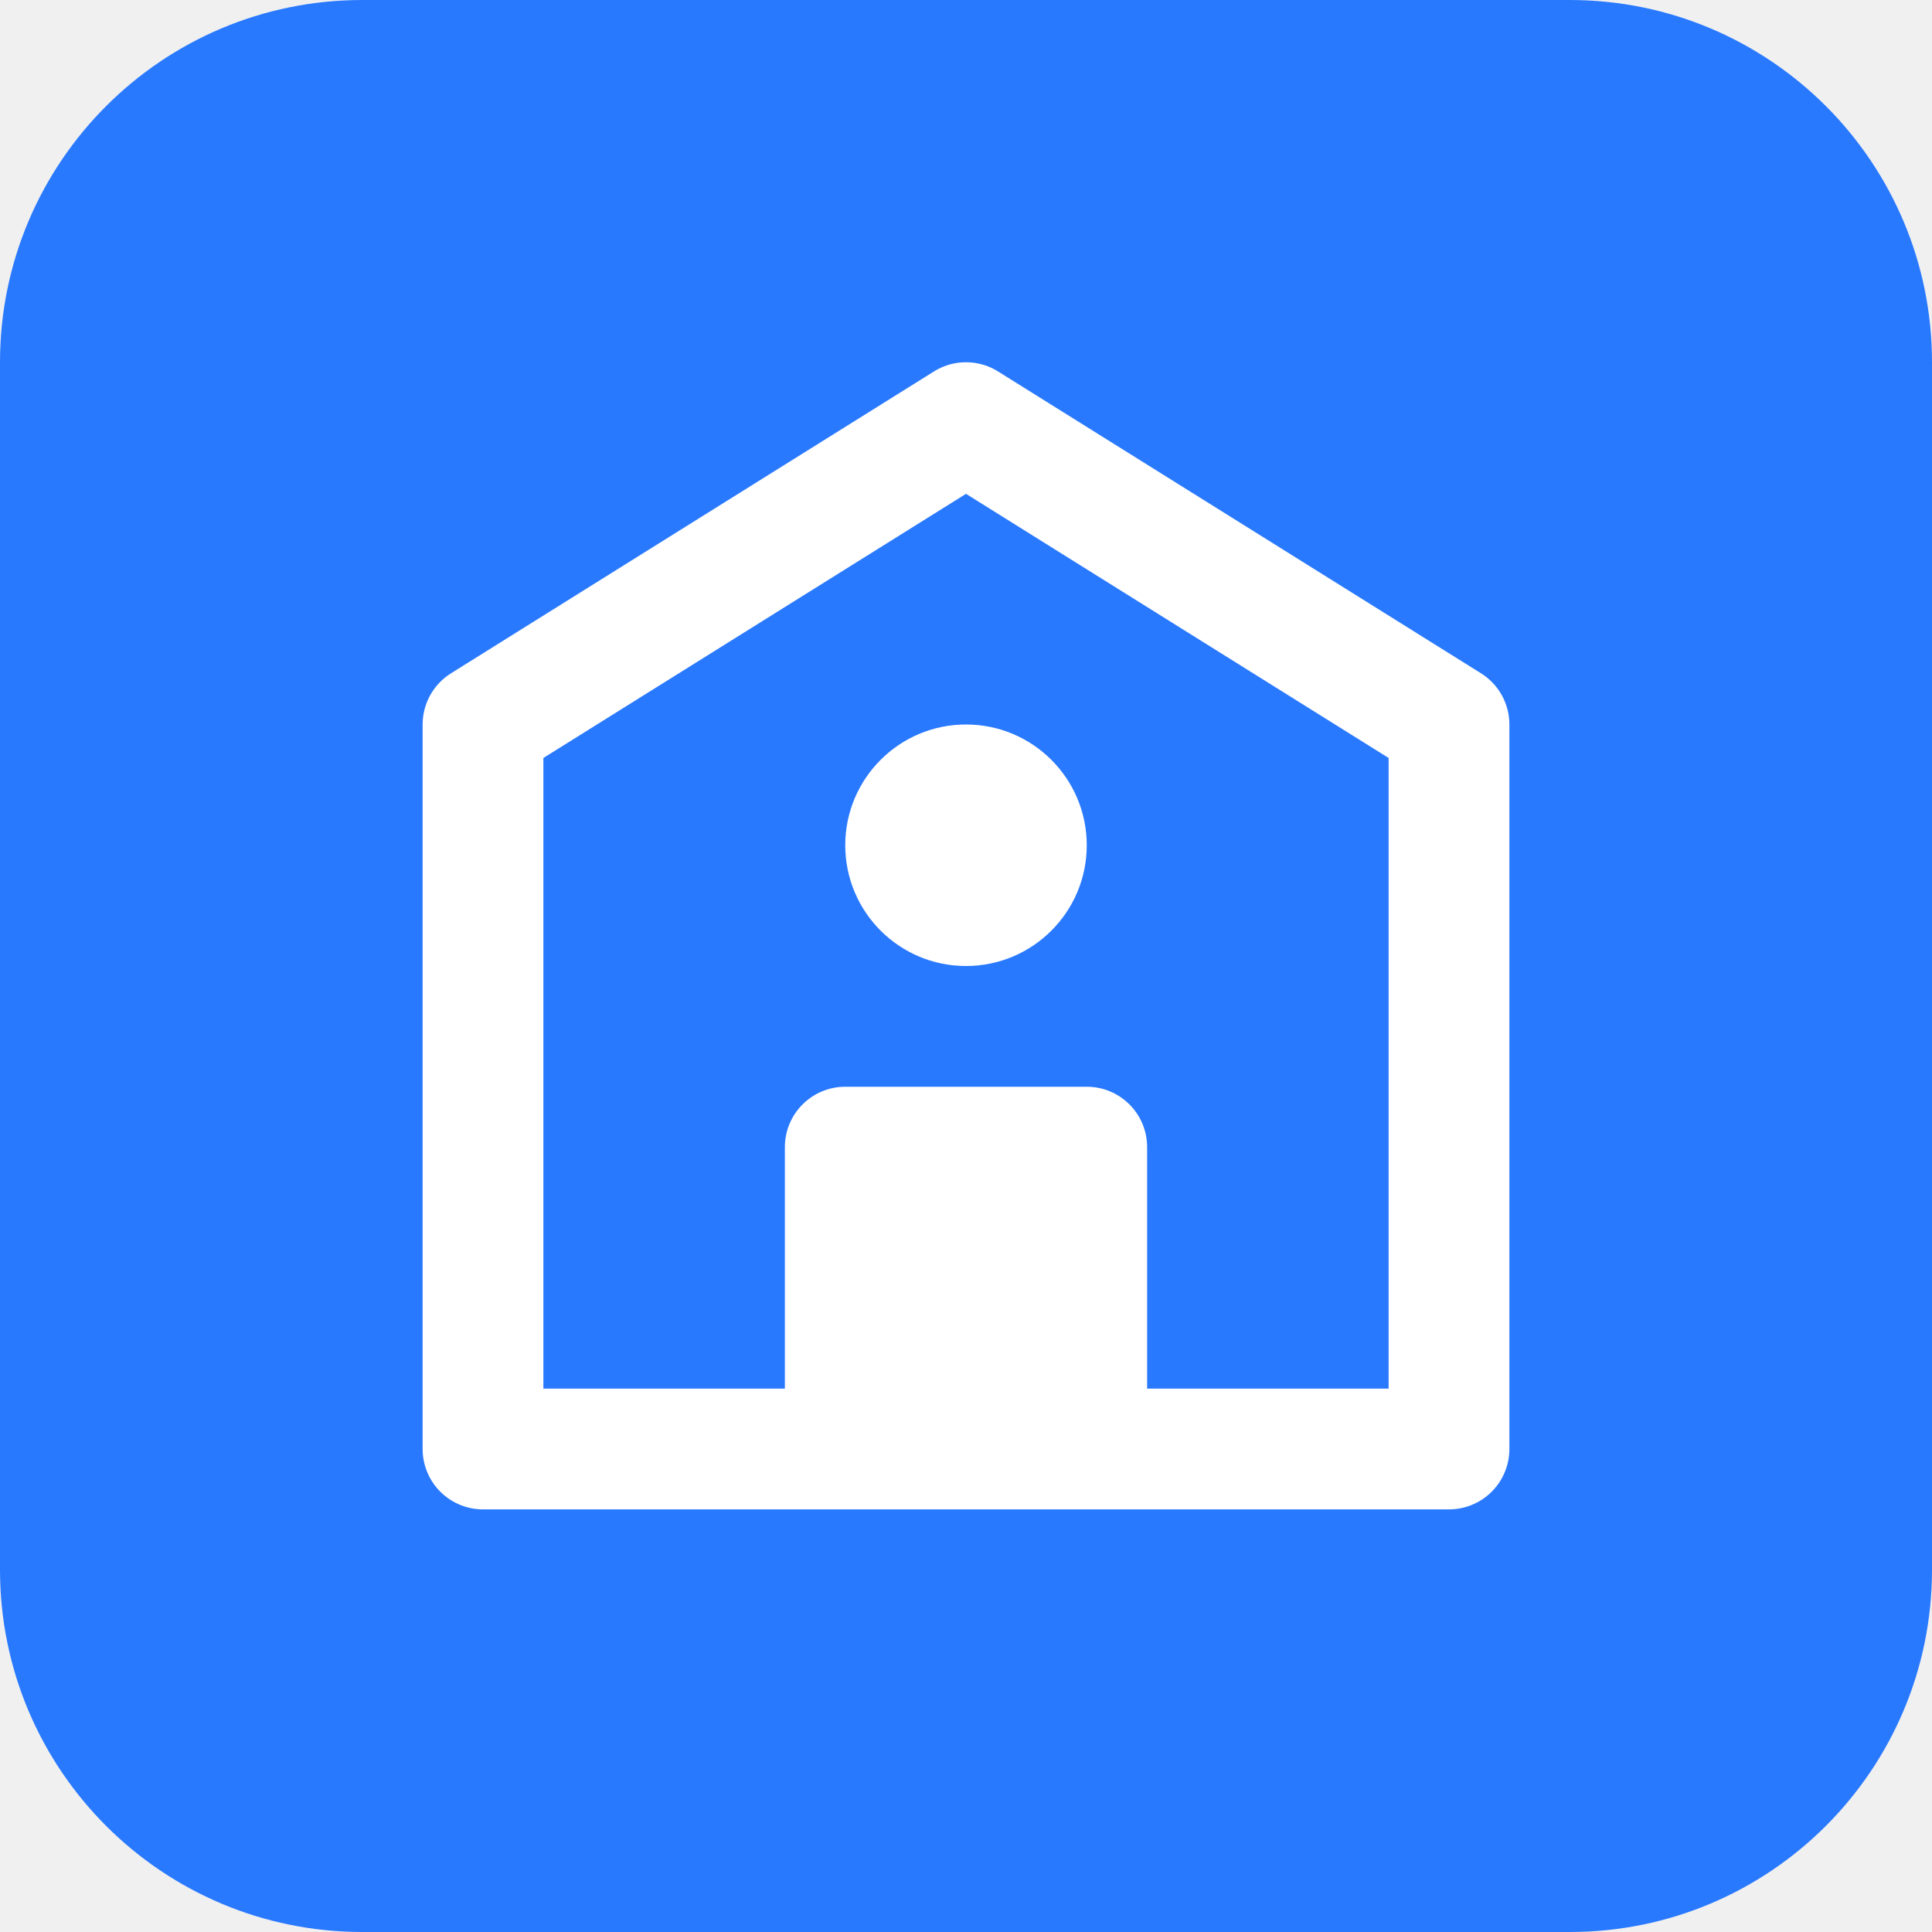
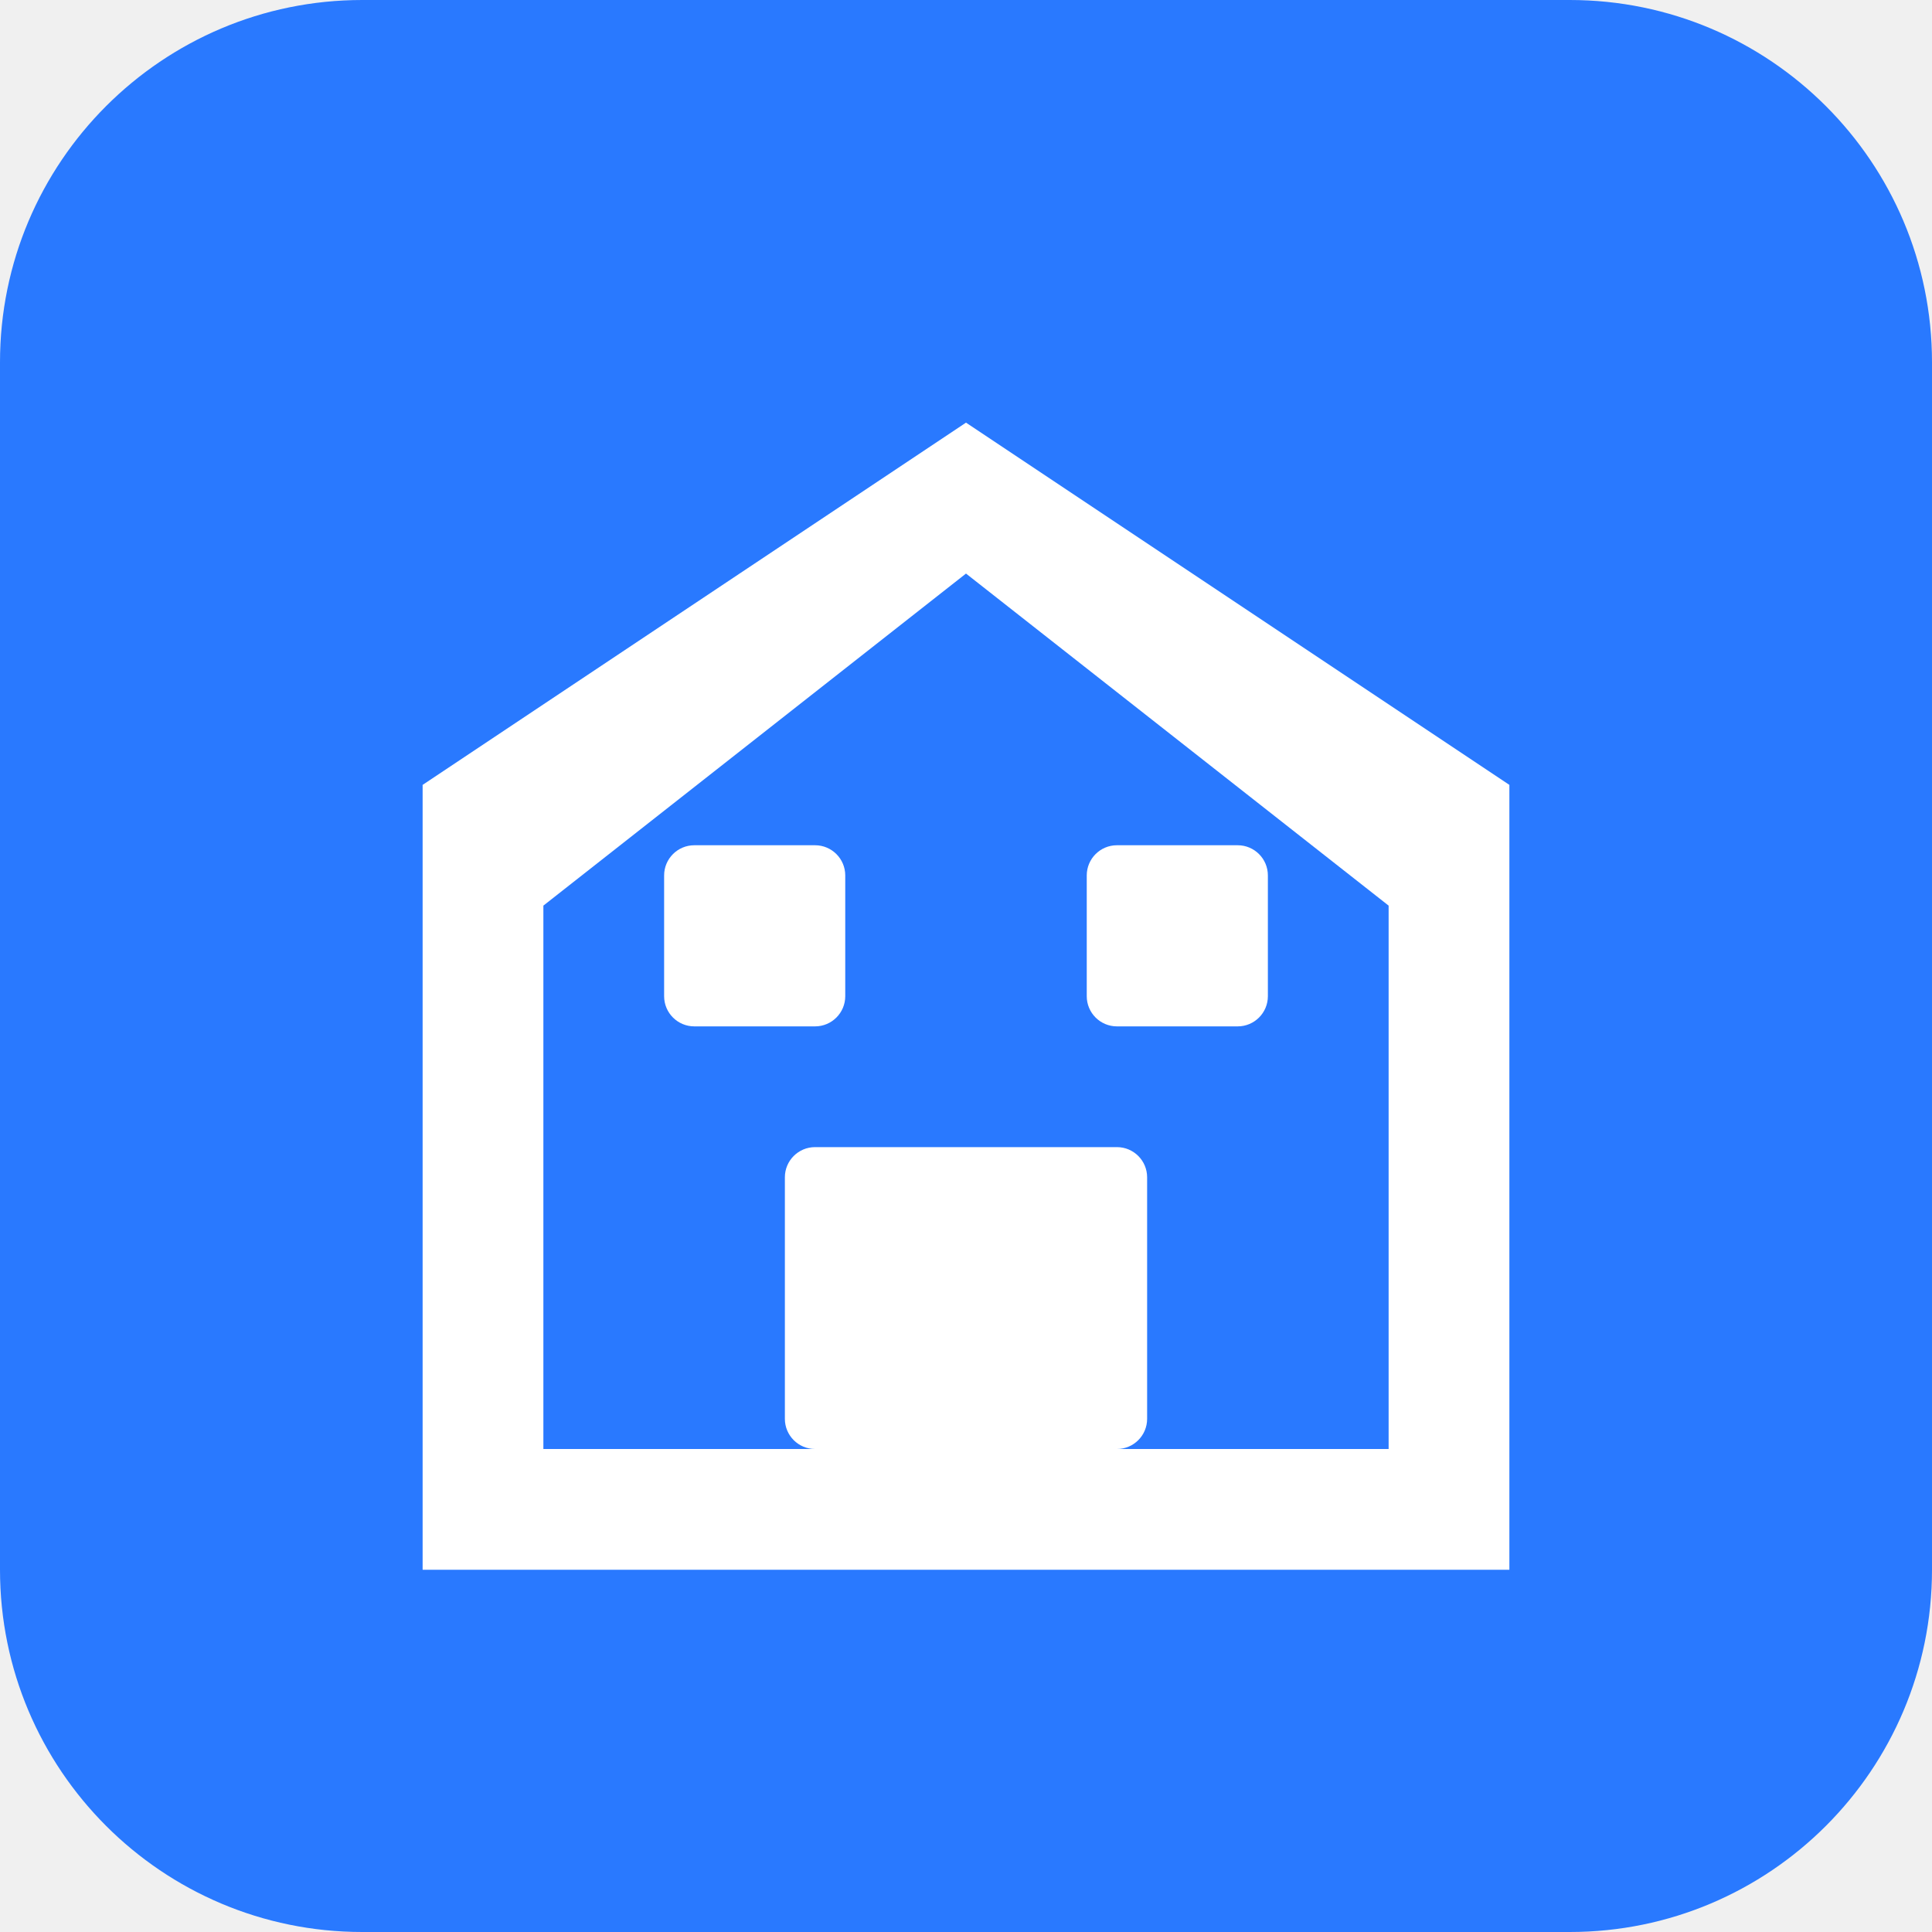
- <svg xmlns="http://www.w3.org/2000/svg" viewBox="0 0 32 32">
-   <rect width="32" height="32" rx="6" fill="#2979ff" />
-   <path d="M8 24V12l8-5 8 5v12H8z" fill="none" stroke="#fff" stroke-width="2" stroke-linejoin="round" />
-   <rect x="13" y="18" width="6" height="6" rx="1" fill="#fff" />
-   <circle cx="16" cy="14" r="2" fill="#fff" />
+ <svg xmlns="http://www.w3.org/2000/svg" width="32" height="32" viewBox="0 0 32 32">
+   <rect width="32" height="32" rx="6" fill="#2979FF" />
+   <g fill="#FFFFFF">
+     <path d="M16 7L7 13v13h18V13L16 7zm0 2.5L23 15v9H9v-9l7-5.5z" />
+     <rect x="13" y="19" width="6" height="5" rx="0.5" />
+     <rect x="11" y="14" width="3" height="3" rx="0.5" />
+     <rect x="18" y="14" width="3" height="3" rx="0.5" />
+   </g>
</svg>
